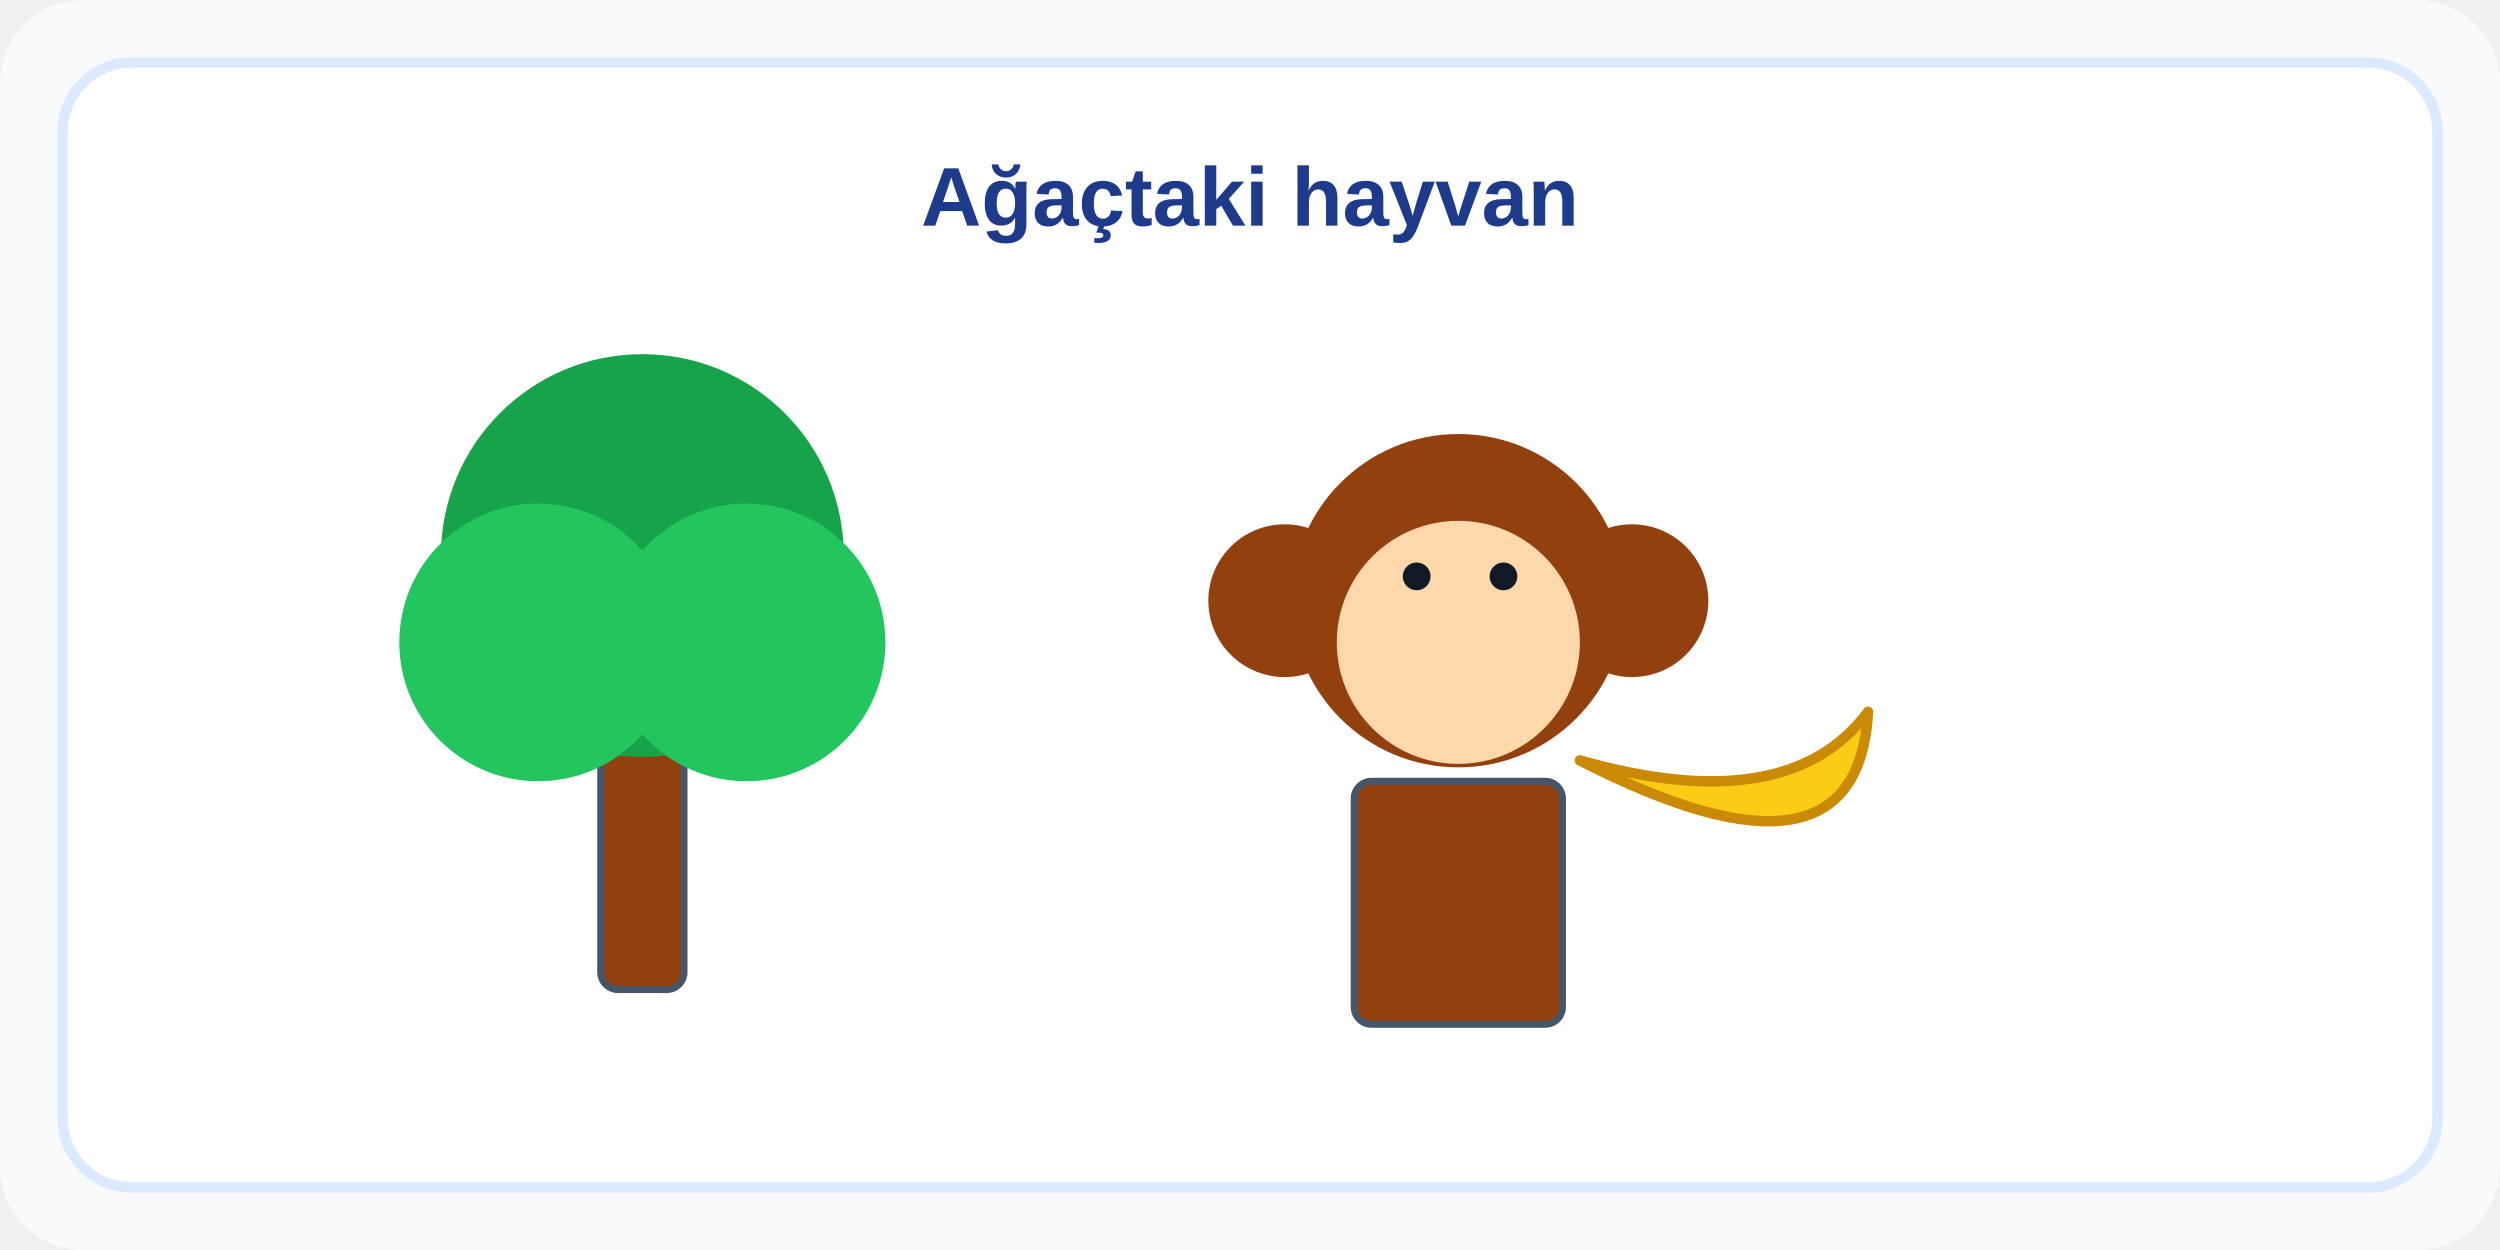
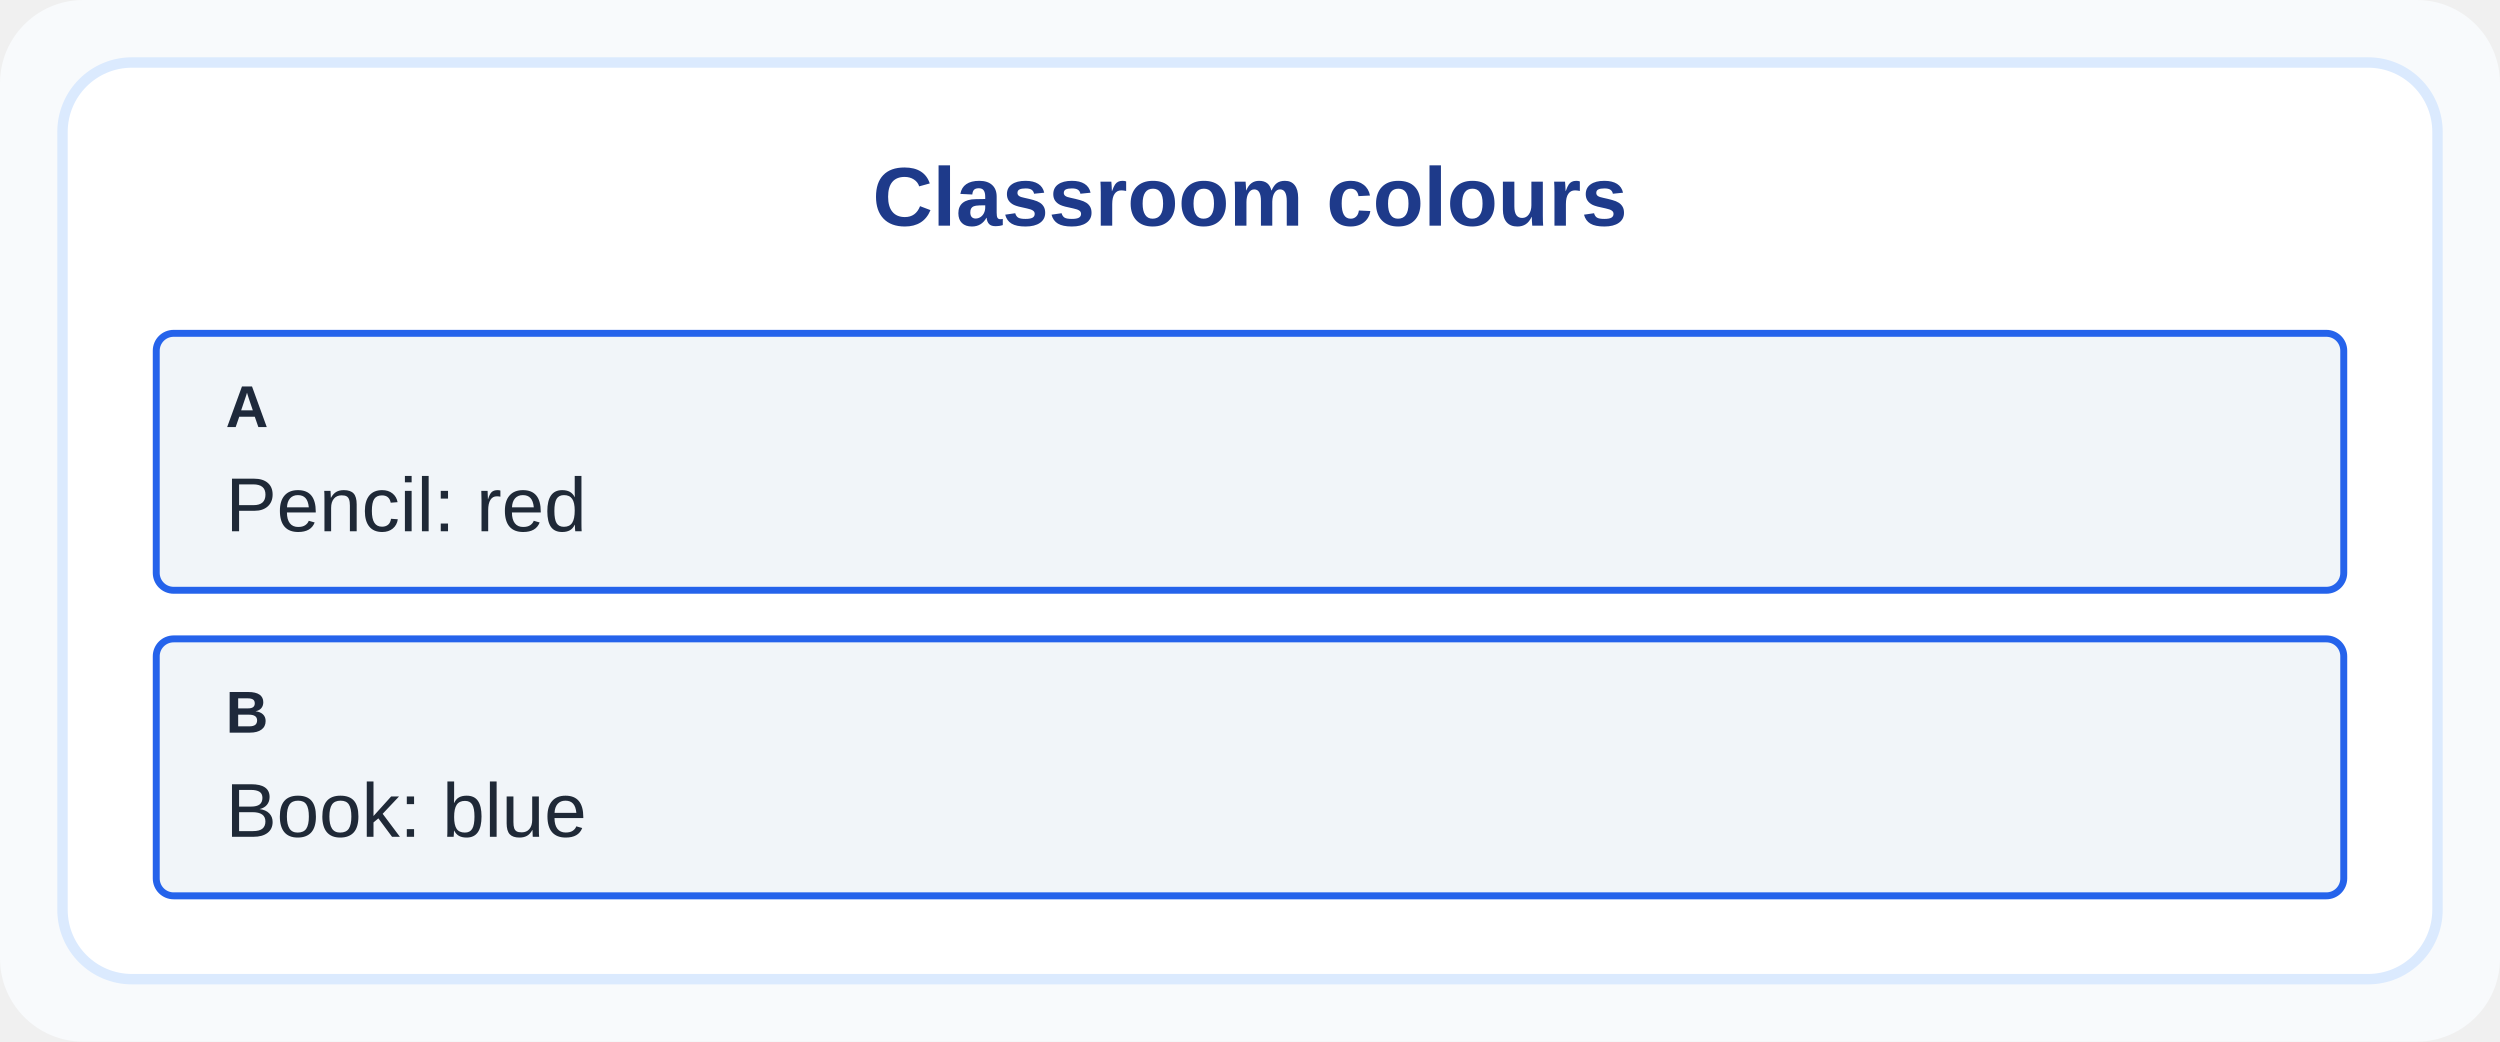
- <svg xmlns="http://www.w3.org/2000/svg" viewBox="0 0 720 360" role="img" aria-labelledby="title desc">
+ <svg xmlns="http://www.w3.org/2000/svg" viewBox="0 0 720 300" role="img" aria-labelledby="title desc">
  <style>.title{font:700 24px Arial,sans-serif;fill:#1E3A8A}.label{font:600 15px Arial,sans-serif;fill:#334155}.small{font:500 14px Arial,sans-serif;fill:#475569}.value{font:700 17px Arial,sans-serif;fill:#1E293B}.coin{font:700 18px Arial,sans-serif;fill:#92400E}.equation{font:700 36px Arial,sans-serif;fill:#1E3A8A}</style>
-   <rect width="720" height="360" rx="24" fill="#F8FAFC" />
-   <rect x="18" y="18" width="684" height="324" rx="20" fill="#fff" stroke="#DBEAFE" stroke-width="3" />
-   <text x="360" y="65" text-anchor="middle" class="title">Ağaçtaki hayvan</text>
-   <g transform="translate(185 185) scale(1)">
-     <rect x="-12" y="0" width="24" height="100" rx="5" fill="#92400e" stroke="#475569" stroke-width="2" />
-     <circle cx="0" cy="-25" r="58" fill="#16a34a" />
-     <circle cx="-30" cy="0" r="40" fill="#22c55e" />
-     <circle cx="30" cy="0" r="40" fill="#22c55e" />
-   </g>
-   <circle cx="420" cy="173" r="48" fill="#92400e" />
-   <circle cx="370" cy="173" r="22" fill="#92400e" />
-   <circle cx="470" cy="173" r="22" fill="#92400e" />
-   <circle cx="420" cy="185" r="35" fill="#fed7aa" />
-   <circle cx="408" cy="166" r="4" fill="#111827" />
-   <circle cx="433" cy="166" r="4" fill="#111827" />
-   <path d="M455 219Q535 260 538 205Q515 236 455 219" fill="#facc15" stroke="#ca8a04" stroke-width="3" stroke-linecap="round" stroke-linejoin="round" />
-   <rect x="390" y="225" width="60" height="70" rx="5" fill="#92400e" stroke="#475569" stroke-width="2" />
+   <rect width="720" height="300" rx="24" fill="#F8FAFC" />
+   <rect x="18" y="18" width="684" height="264" rx="20" fill="#fff" stroke="#DBEAFE" stroke-width="3" />
+   <text x="360" y="65" text-anchor="middle" class="title">Classroom colours</text>
+   <rect x="45" y="96" width="630" height="74" rx="5" fill="#f1f5f9" stroke="#2563eb" stroke-width="2" />
+   <text x="65" y="123" class="value">A</text>
+   <text x="65" y="153" style="font:22px Arial;fill:#1f2937">Pencil: red</text>
+   <rect x="45" y="184" width="630" height="74" rx="5" fill="#f1f5f9" stroke="#2563eb" stroke-width="2" />
+   <text x="65" y="211" class="value">B</text>
+   <text x="65" y="241" style="font:22px Arial;fill:#1f2937">Book: blue</text>
</svg>
